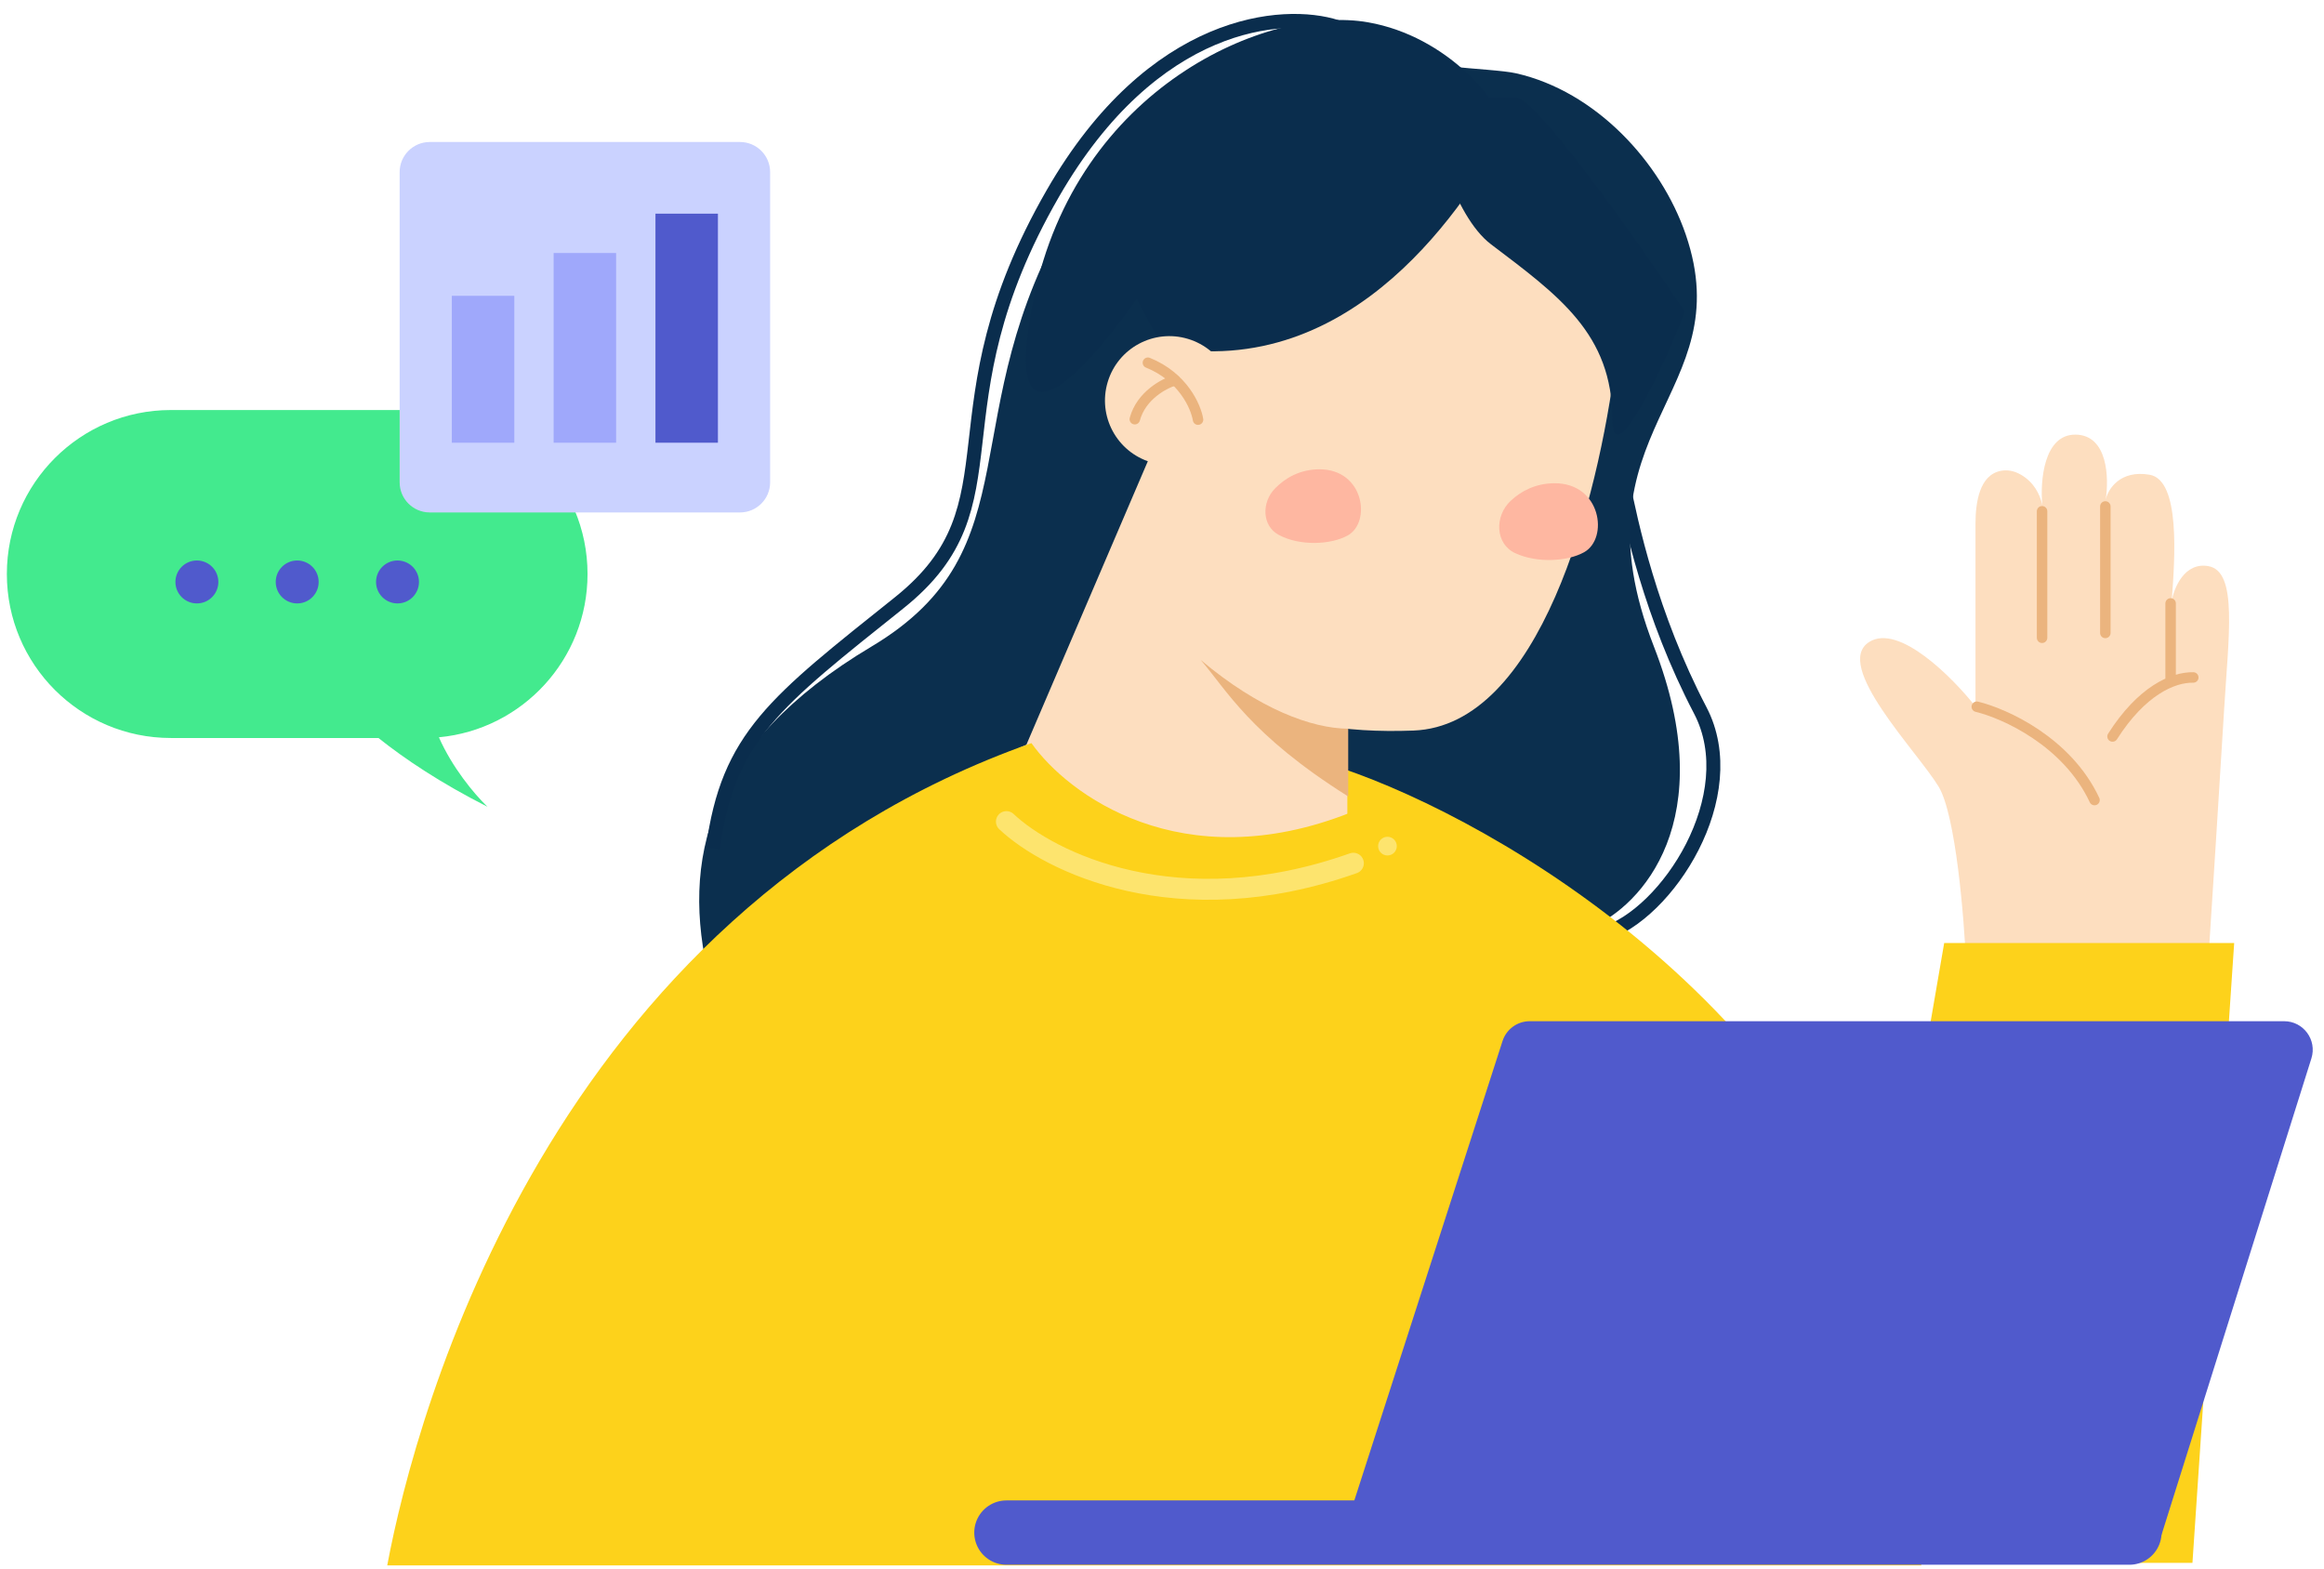
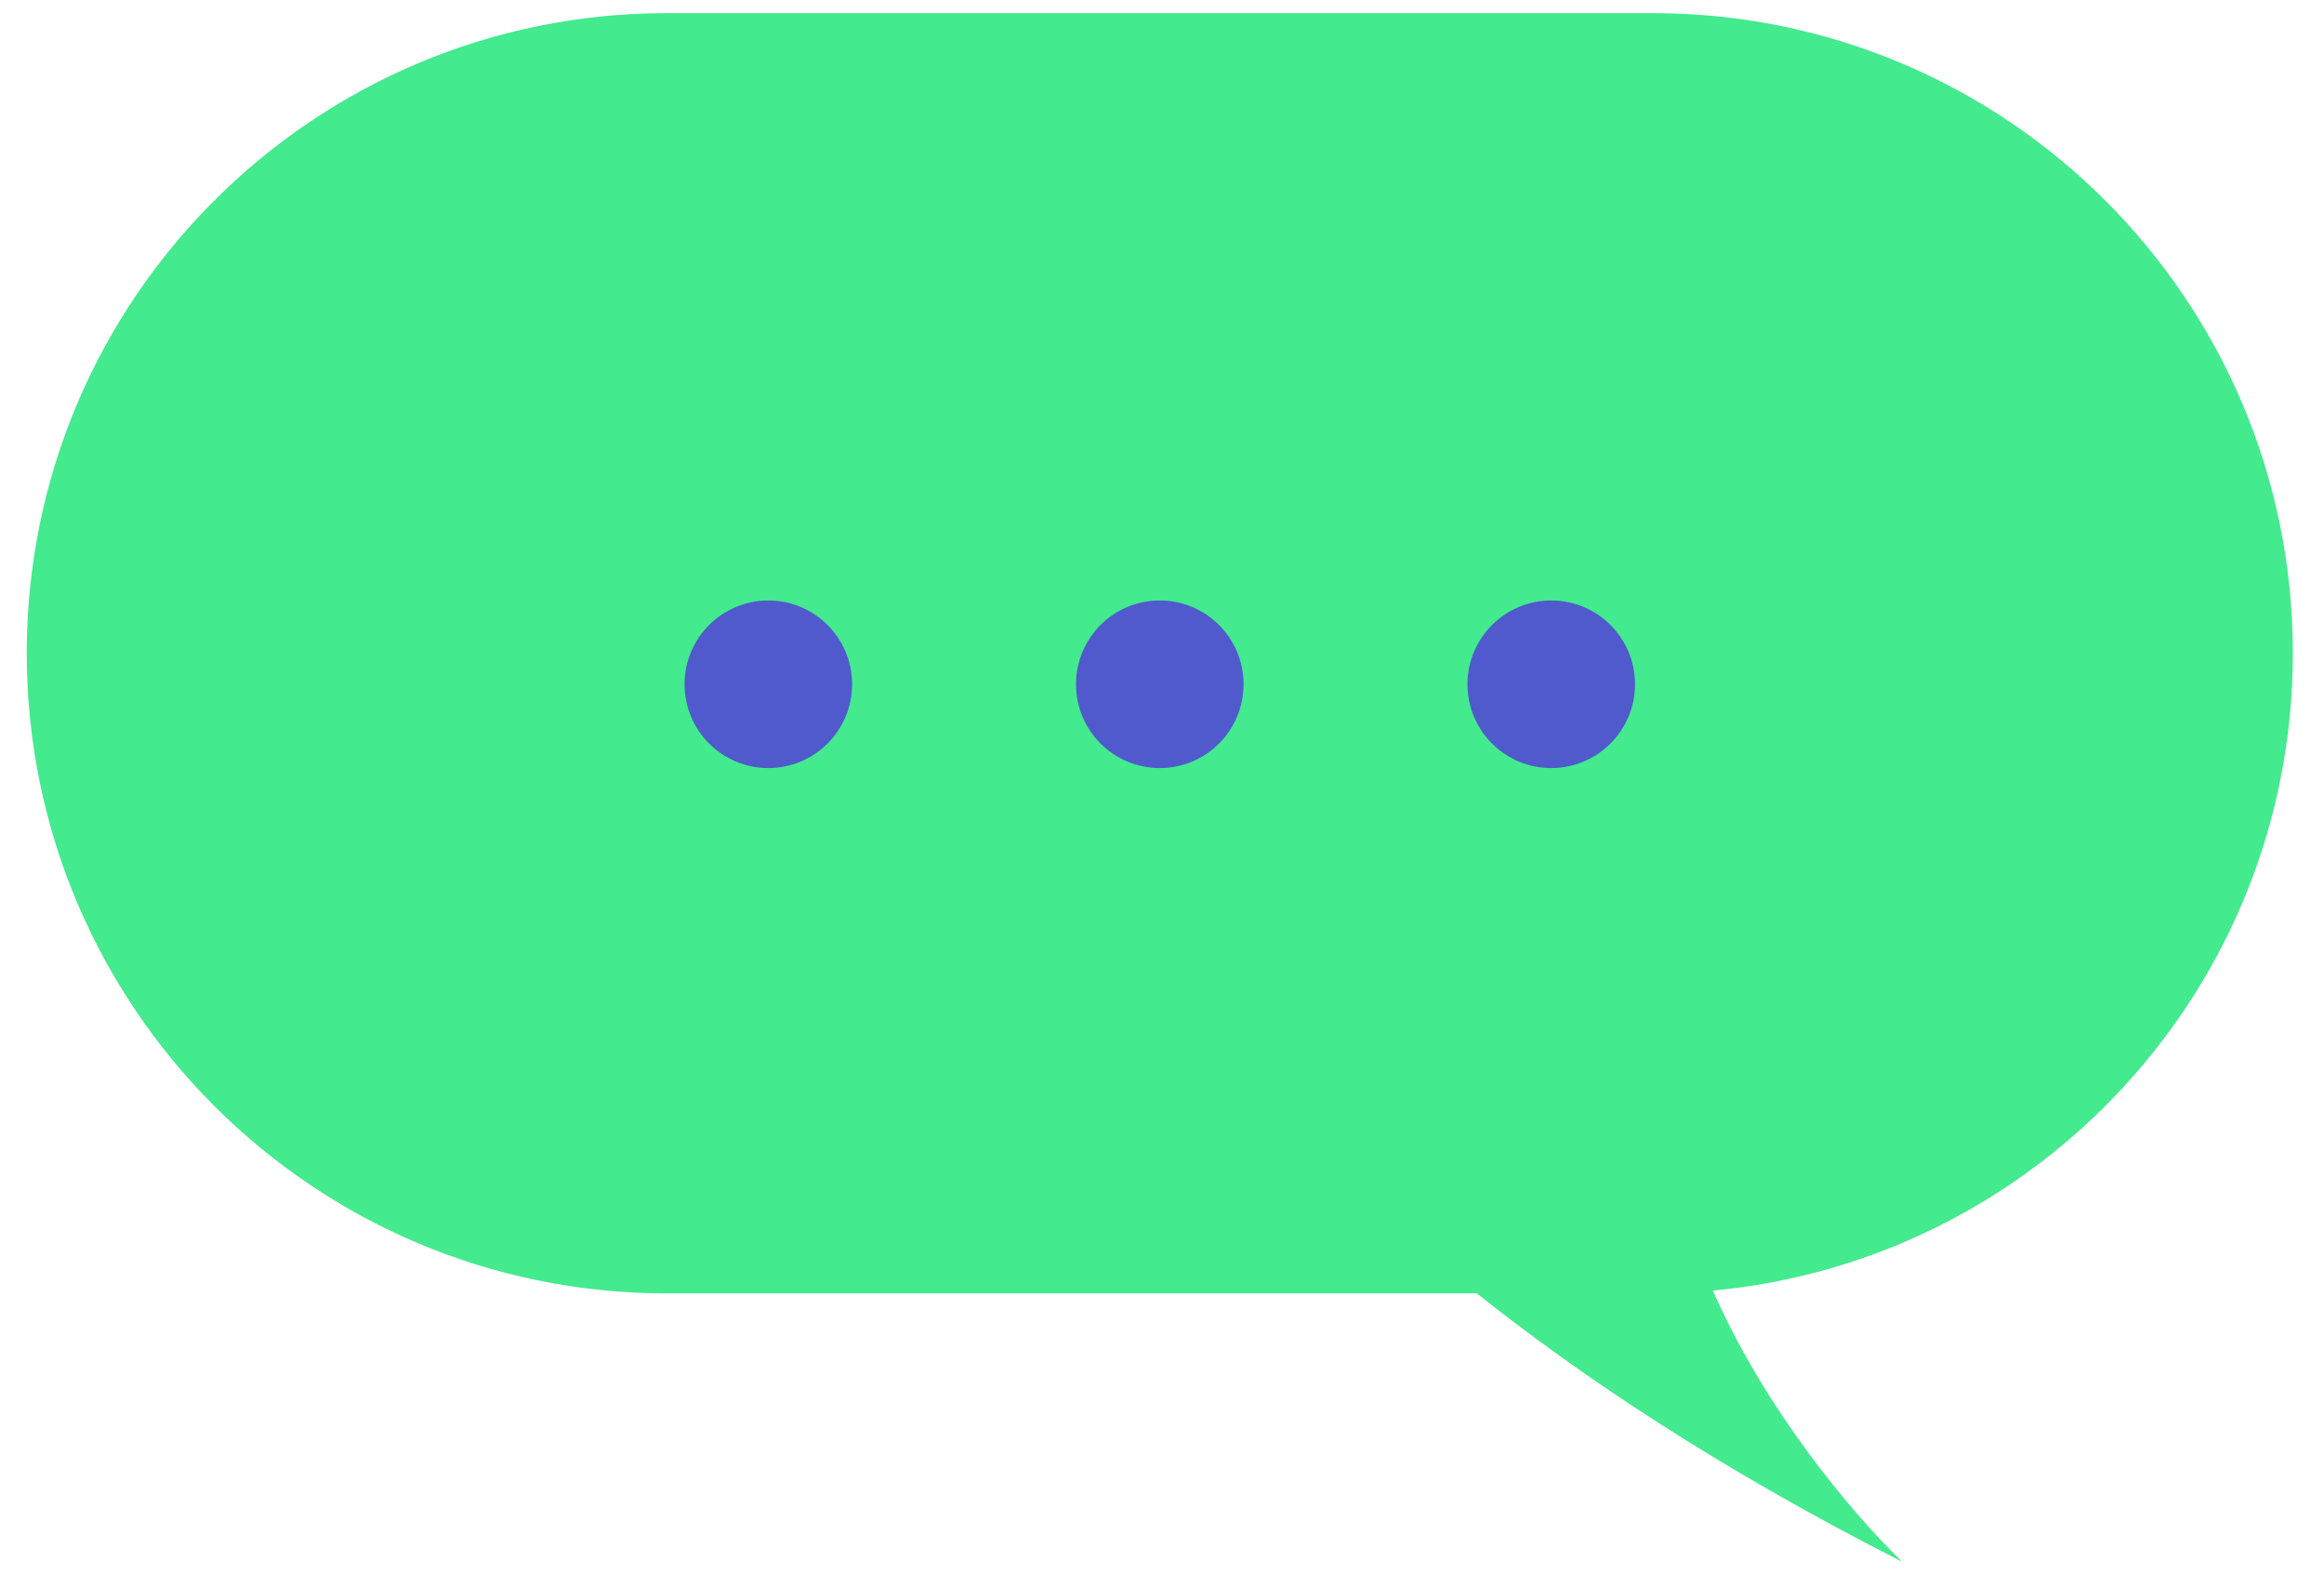
- <svg xmlns="http://www.w3.org/2000/svg" width="160" height="108" viewBox="0 0 160 108" fill="none">
-   <path d="M133.463 54.154C134.65 56.103 135.229 63.229 135.37 66.548L152.037 66.098C152.294 62.117 152.871 53.115 153.117 48.96C153.425 43.767 154.082 39.339 152.037 38.98C150.401 38.693 149.674 40.464 149.515 41.386L149.522 41.295C149.731 38.453 150.128 33.055 147.995 32.688C145.961 32.337 145.131 33.681 144.97 34.397C145.204 32.921 145.119 29.961 142.909 29.926C140.7 29.89 140.452 33.132 140.604 34.758C140.434 34.014 140.019 33.199 139.139 32.688C138.642 32.398 138.177 32.34 137.762 32.417C136.286 32.693 136.006 34.573 136.006 36.075V48.645C134.417 46.633 130.73 42.925 128.696 44.197C126.154 45.785 131.98 51.718 133.463 54.154Z" fill="#FDDEBF" />
-   <path d="M153.816 64.931H133.851L132.154 74.771L130.059 107.611H150.943L153.816 64.931Z" fill="#FDD21B" />
-   <path d="M111.706 33.105C112.284 35.995 113.629 42.355 117.059 48.915C120.117 54.766 114.773 62.977 110.373 64.31" stroke="#0A2D4D" stroke-width="0.962" />
-   <path d="M73.733 14.452C80.424 3.141 91.656 2.437 96.435 3.499C96.435 4.676 102.649 4.655 104.385 5.049C109.862 6.294 114.344 11.149 116.058 16.147C119.852 27.208 108.027 29.532 113.868 44.522C118.54 56.515 112.955 62.397 109.579 63.839L48.841 67.423C46.849 59.259 48.642 51.293 59.993 44.522C71.344 37.751 65.369 28.591 73.733 14.452Z" fill="#0B2F4E" />
-   <path d="M131.544 93.107C125.794 69.595 103.054 56.511 92.402 52.908C91.607 55.34 90.047 60.459 90.175 61.481C90.303 62.504 111.844 82.991 122.599 93.107H131.544Z" fill="#FDD21B" />
-   <path d="M92.761 56.06L92.761 43.514L79.288 31.142L70.662 51.281L66.241 53.272L64.25 57.255L70.662 63.263L81.854 65.359L89.137 64.056L96.36 63.263L96.36 58.957C94.395 58.131 94.976 56.923 92.761 56.06Z" fill="#FDDEBF" />
-   <path fill-rule="evenodd" clip-rule="evenodd" d="M111.239 24.811C110.01 34.557 105.993 49.965 97.32 50.302C87.673 50.677 80.534 47.427 79.937 38.634C77.964 30.474 80.338 17.508 84.857 12.429C88.722 8.084 94.649 7.458 98.823 7.866C104.04 6.537 108.855 9.487 111.026 19.38C111.416 21.159 111.467 23.003 111.239 24.811Z" fill="#FDDEBF" />
-   <path d="M82.667 45.442C86.686 48.829 90.32 50.157 92.82 50.175L92.82 54.839C86.054 50.591 84.428 47.474 82.667 45.442Z" fill="#EBB47E" />
-   <path d="M92.973 55.951C81.339 60.552 73.484 54.677 71.011 51.165C37.942 62.871 28.651 97.145 26.66 107.784H132.285C124.27 85.267 101.649 58.941 92.973 55.951Z" fill="#FDD21B" />
-   <path d="M69.289 105.525H146.602" stroke="#505ACC" stroke-width="4.429" stroke-linecap="round" />
-   <path d="M103.445 71.678L92.846 104.534L148.761 105.848L159.133 72.873C159.532 71.604 158.585 70.314 157.255 70.314H105.319C104.464 70.314 103.708 70.865 103.445 71.678Z" fill="#505ACC" />
-   <path d="M102.642 16.814C100.057 14.853 98.409 8.746 98.409 6.727L104.389 6.727C105.773 6.727 112.696 16.534 115.984 21.438C114.772 24.841 111.006 32.763 111.006 28.877C111.006 22.976 107.294 20.342 102.642 16.814Z" fill="#0A2D4D" />
-   <path d="M80.01 23.862C93.311 26.372 101.062 13.755 103.715 9.025C103.369 7.121 99.716 2.504 94.178 1.535C87.255 0.324 74.103 6.035 71.16 20.572C68.807 32.202 74.91 25.418 78.256 20.572L80.01 23.862Z" fill="#0A2D4D" />
-   <path d="M92.021 1.85C88.386 0.676 79.389 1.327 72.483 13.322C63.85 28.316 70.439 34.678 61.919 41.493C53.4 48.309 50.106 50.694 49.083 58.418" stroke="#0A2D4D" stroke-width="0.962" />
-   <circle cx="80.508" cy="27.579" r="4.434" transform="rotate(16.7972 80.5084 27.579)" fill="#FDDEBF" />
-   <path d="M82.481 28.895C82.335 27.993 81.44 25.946 79.029 24.975" stroke="#EBB47E" stroke-width="0.721" stroke-linecap="round" />
-   <path d="M80.891 26.184C80.154 26.396 78.569 27.23 78.127 28.863" stroke="#EBB47E" stroke-width="0.721" stroke-linecap="round" />
-   <path d="M140.59 43.913V35.204" stroke="#EBB47E" stroke-width="0.721" stroke-linecap="round" />
-   <path d="M144.946 43.581V34.871" stroke="#EBB47E" stroke-width="0.721" stroke-linecap="round" />
-   <path d="M149.44 41.548V46.877M151 46.646C149.597 46.618 147.44 47.564 145.441 50.71" stroke="#EBB47E" stroke-width="0.721" stroke-linecap="round" />
-   <path d="M136.095 48.661C138.013 49.124 142.321 51.059 144.201 55.088" stroke="#EBB47E" stroke-width="0.721" stroke-linecap="round" />
-   <path d="M107.011 33.273C105.712 33.281 104.72 33.817 104.009 34.48C102.887 35.527 102.924 37.438 104.315 38.086C105.823 38.788 107.911 38.663 109.059 38.024C110.767 37.073 110.236 33.252 107.011 33.273Z" fill="#FEB7A1" />
-   <path d="M90.822 32.313C89.473 32.322 88.47 32.924 87.78 33.632C86.856 34.579 86.868 36.197 88.032 36.826C89.488 37.612 91.632 37.511 92.786 36.869C94.424 35.957 93.915 32.294 90.822 32.313Z" fill="#FEB7A1" />
-   <path d="M69.289 56.571C72.195 59.318 81.04 63.737 93.175 59.437" stroke="#FDE46E" stroke-width="1.442" stroke-linecap="round" />
-   <circle cx="95.522" cy="58.259" r="0.643" fill="#FDE46E" />
-   <path fill-rule="evenodd" clip-rule="evenodd" d="M11.763 28.232C5.527 28.232 0.472 33.287 0.472 39.523C0.472 45.759 5.527 50.814 11.763 50.814H26.055C27.866 52.258 30.337 53.915 33.558 55.548C32.627 54.648 31.129 52.838 30.218 50.765C35.957 50.231 40.45 45.402 40.45 39.523C40.45 33.287 35.395 28.232 29.159 28.232H11.763Z" fill="#43EA8E" />
-   <circle cx="13.555" cy="40.07" r="1.478" fill="#505ACC" />
-   <circle cx="20.461" cy="40.07" r="1.478" fill="#505ACC" />
-   <circle cx="27.367" cy="40.07" r="1.478" fill="#505ACC" />
-   <rect x="27.514" y="9.777" width="25.507" height="25.507" rx="2.075" fill="#CAD2FF" />
-   <rect x="31.107" y="20.368" width="4.301" height="10.116" fill="#9FA8FB" />
-   <rect x="38.117" y="17.42" width="4.301" height="13.063" fill="#9FA8FB" />
-   <rect x="45.126" y="14.712" width="4.301" height="15.771" fill="#505ACC" />
+ <svg xmlns="http://www.w3.org/2000/svg" width="41" height="28" viewBox="0 0 41 28" fill="none">
+   <path fill-rule="evenodd" clip-rule="evenodd" d="M11.763 0.232C5.527 0.232 0.472 5.287 0.472 11.523C0.472 17.759 5.527 22.814 11.763 22.814H26.055C27.866 24.258 30.337 25.915 33.558 27.548C32.627 26.648 31.129 24.838 30.218 22.765C35.957 22.231 40.45 17.402 40.45 11.523C40.45 5.287 35.395 0.232 29.159 0.232H11.763Z" fill="#43EA8E" />
+   <circle cx="13.555" cy="12.07" r="1.478" fill="#505ACC" />
+   <circle cx="20.461" cy="12.07" r="1.478" fill="#505ACC" />
+   <circle cx="27.367" cy="12.07" r="1.478" fill="#505ACC" />
</svg>
